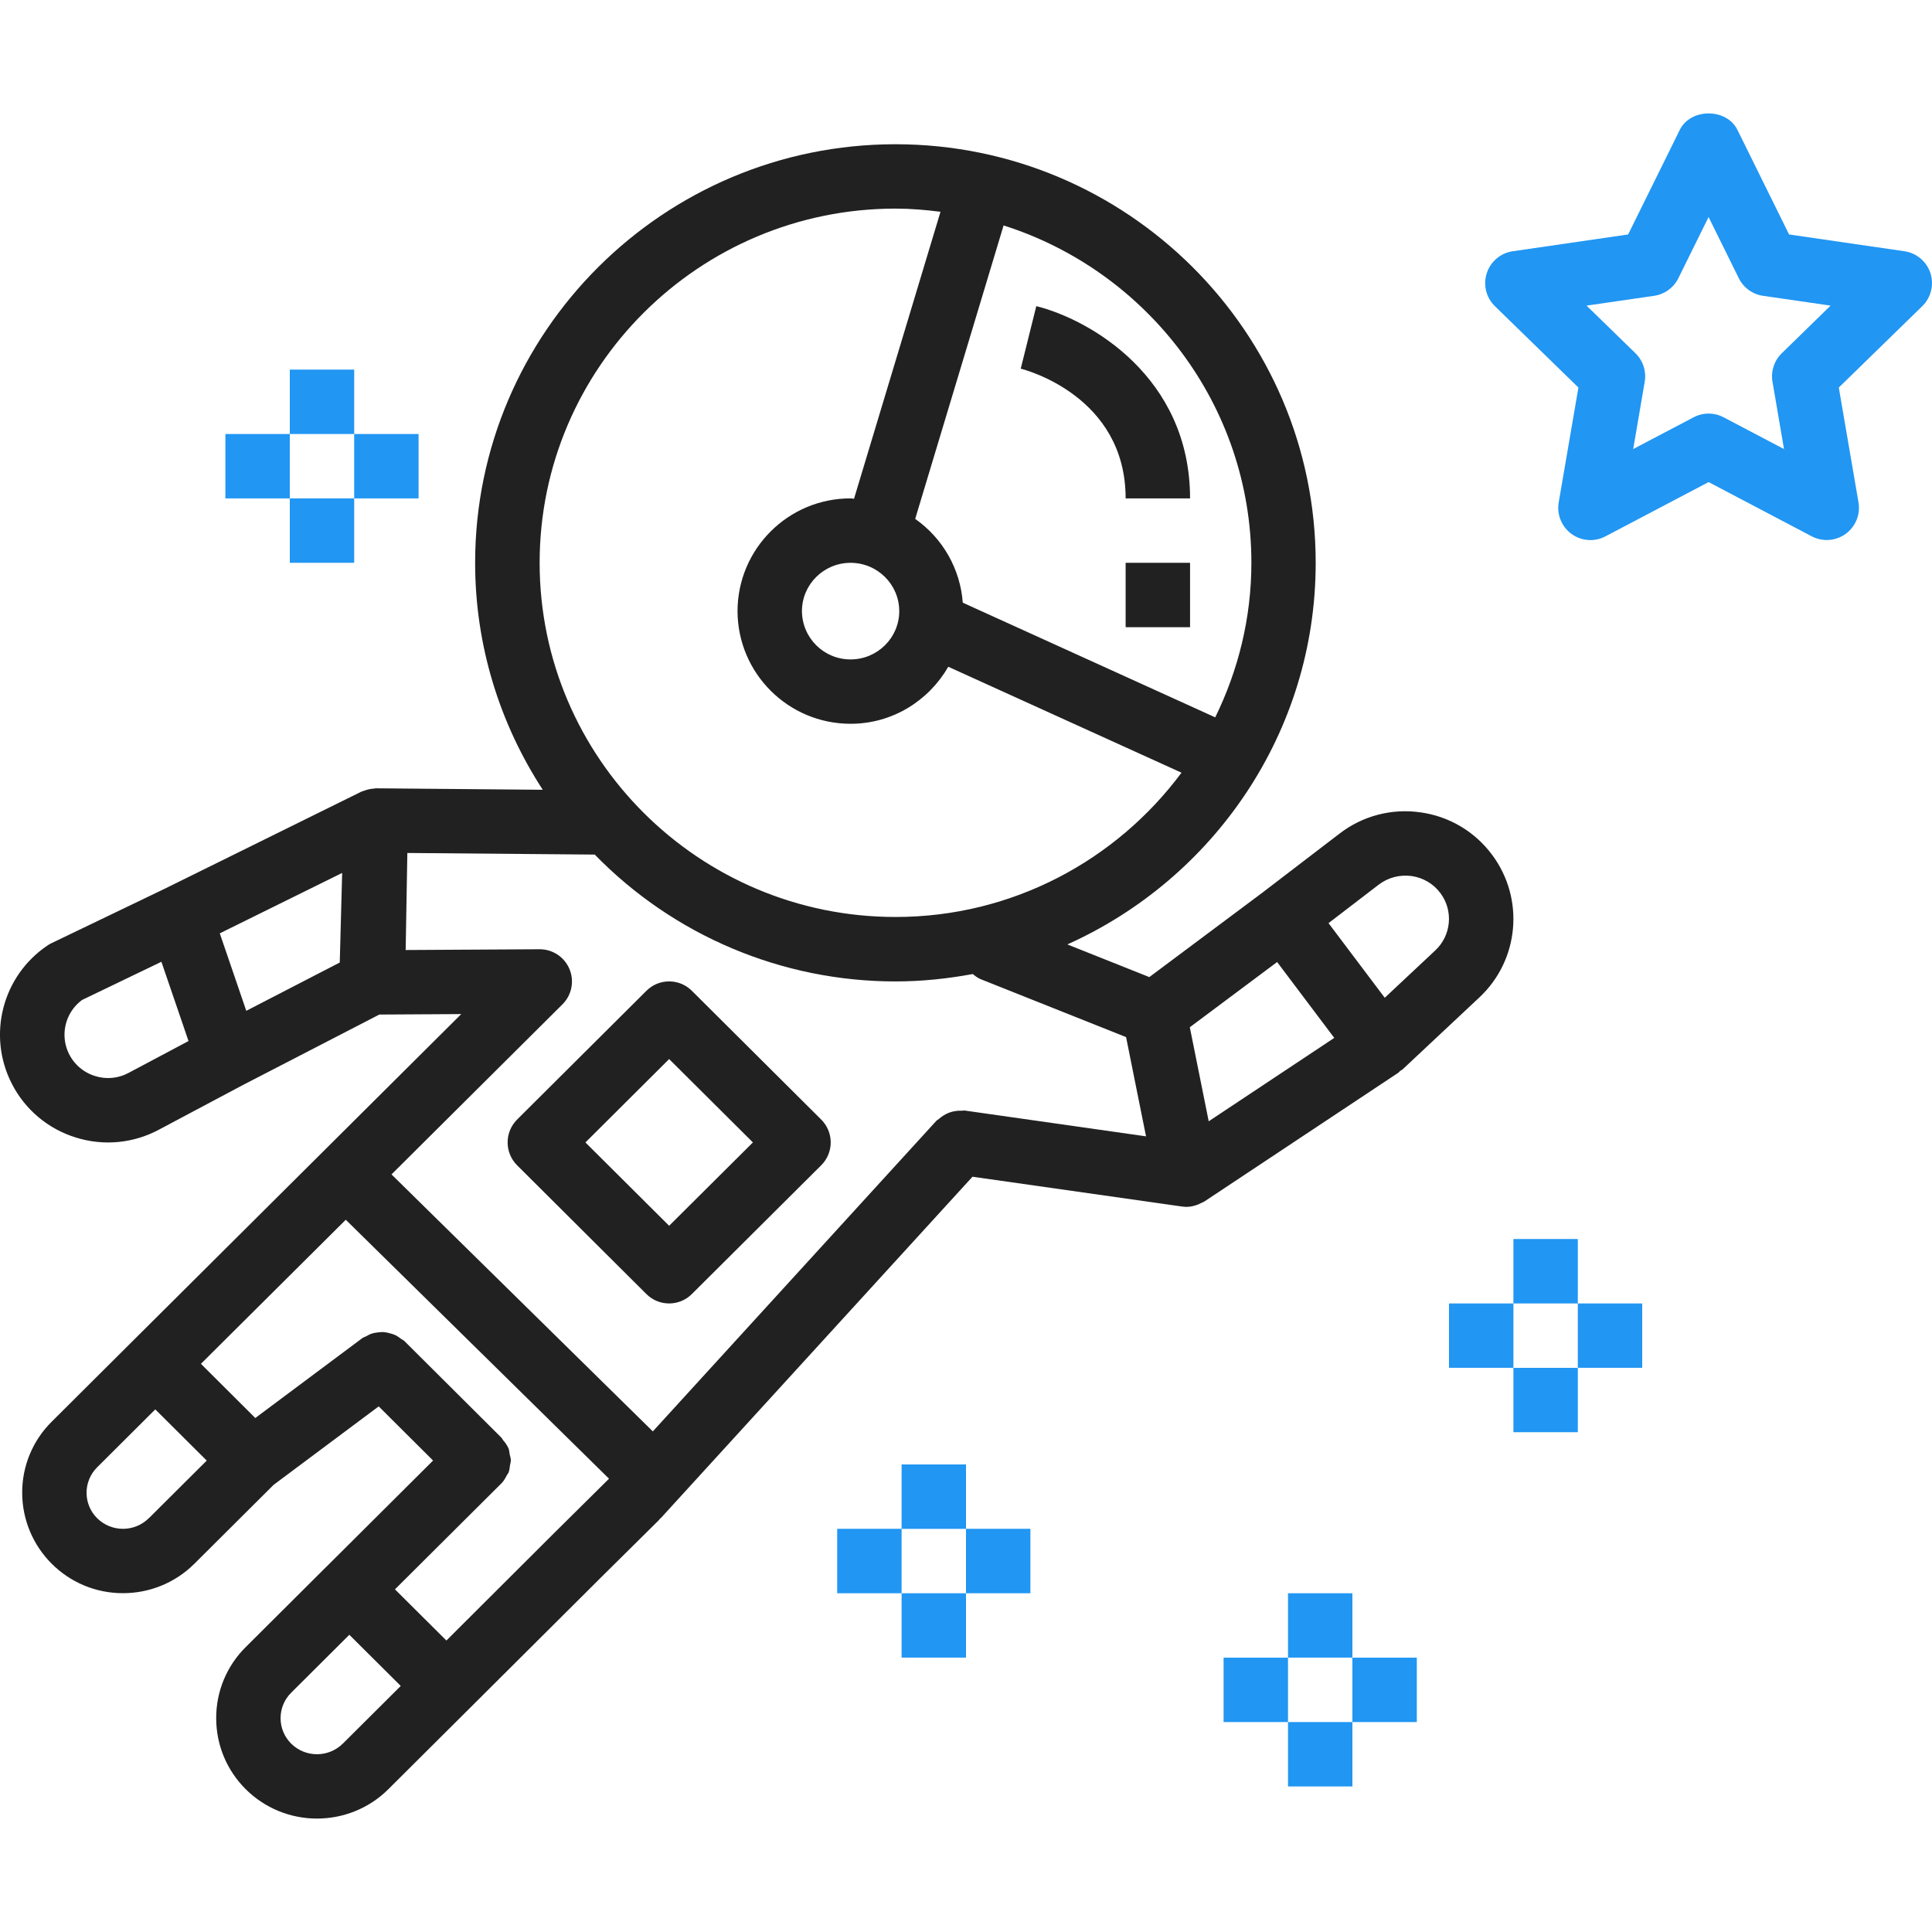
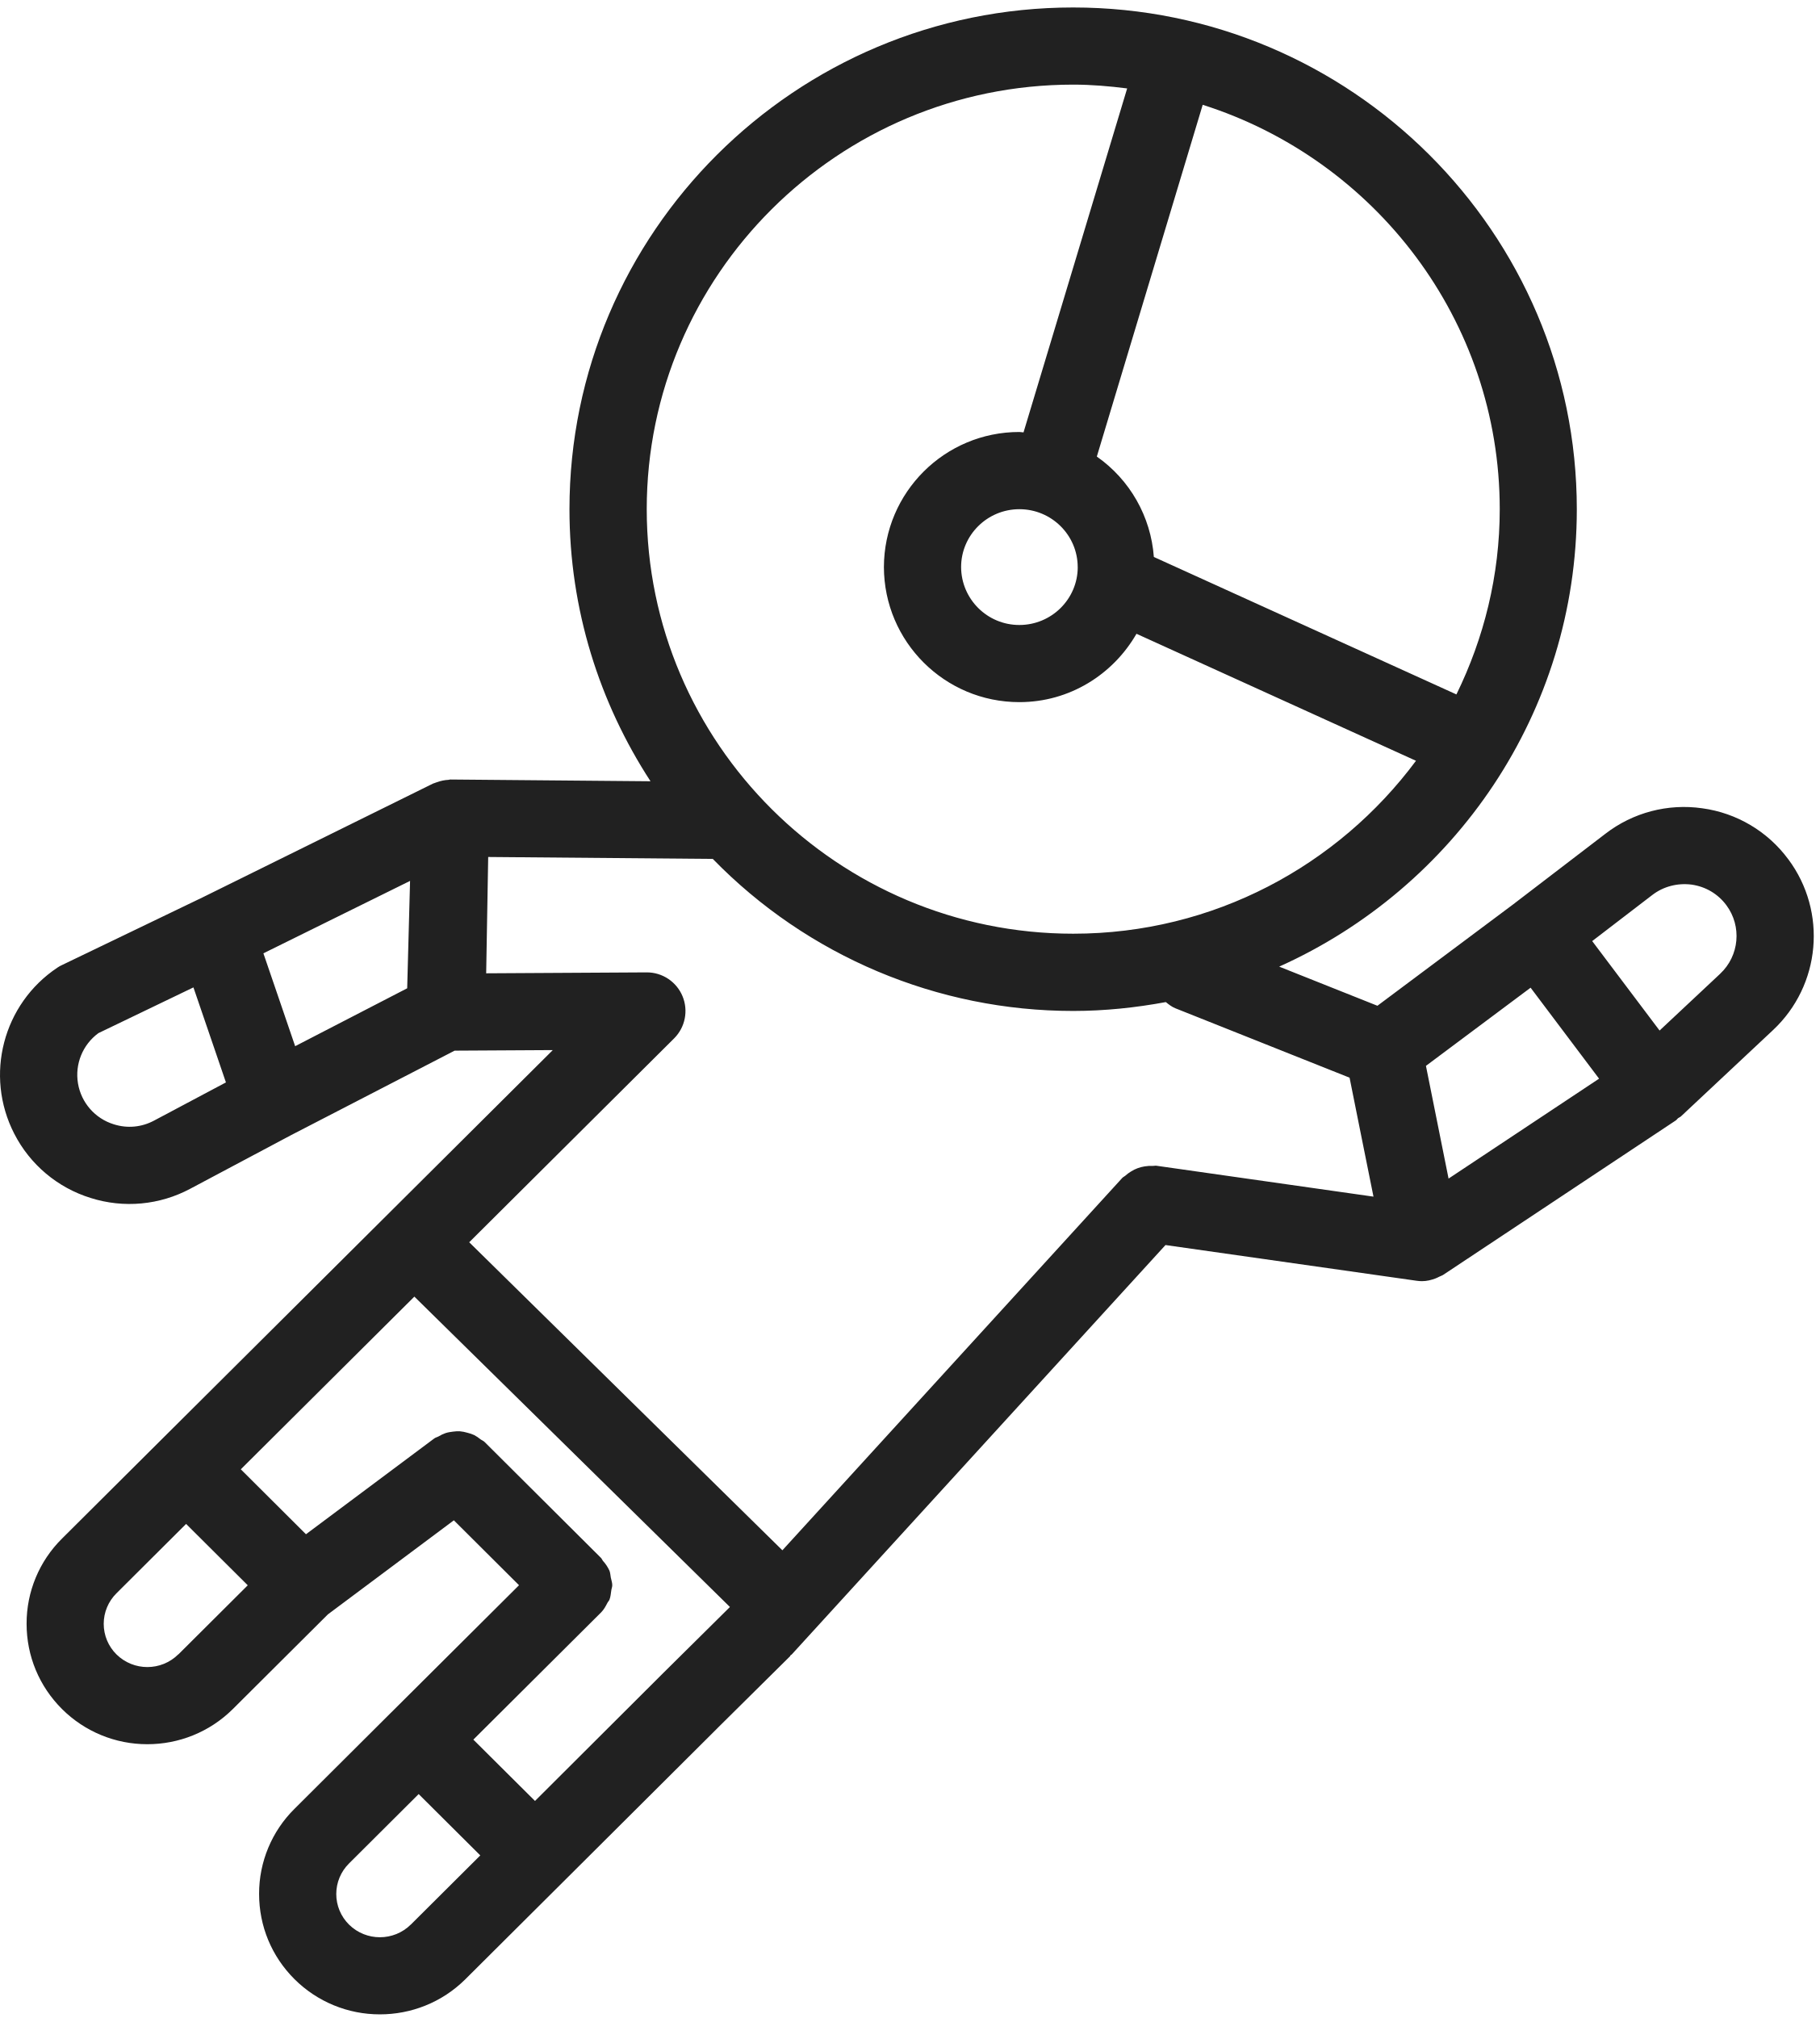
- <svg xmlns="http://www.w3.org/2000/svg" width="70" height="70" fill="none">
-   <path d="M69.943 9.896a1.168 1.168 0 00-.941-.793l-4.18-.608-1.87-3.787c-.391-.798-1.7-.798-2.091 0l-1.87 3.787-4.18.608a1.167 1.167 0 00-.648 1.99l3.026 2.948-.714 4.162c-.075.438.105.88.463 1.142.363.263.837.296 1.23.088l3.738-1.966 3.738 1.966a1.168 1.168 0 001.693-1.23l-.714-4.162 3.025-2.949a1.17 1.17 0 00.295-1.196zM64.556 12.8c-.275.267-.4.655-.335 1.033l.417 2.437-2.188-1.15a1.165 1.165 0 00-1.088 0l-2.188 1.15.417-2.437a1.168 1.168 0 00-.334-1.033l-1.773-1.727 2.448-.355c.38-.055.708-.294.879-.639l1.094-2.216 1.094 2.216c.17.345.498.584.879.639l2.448.355-1.77 1.727zM57.167 44.892h-2.333v2.334h2.333v-2.334zM57.167 49.56h-2.333v2.332h2.333V49.56zM59.5 47.226h-2.333v2.333H59.5v-2.333zM54.834 47.226H52.5v2.333h2.334v-2.333zM49 57.726h-2.333v2.333H49v-2.333zM49 62.393h-2.333v2.333H49v-2.333zM51.334 60.06H49v2.333h2.334v-2.334zM46.667 60.06h-2.334v2.333h2.334v-2.334zM35 53.06h-2.333v2.333H35v-2.334zM35 57.726h-2.333v2.333H35v-2.333zM37.333 55.392H35v2.334h2.333v-2.334zM32.667 55.392h-2.334v2.334h2.334v-2.334zM12.833 13.392H10.5v2.333h2.333v-2.333zM12.833 18.059H10.5v2.333h2.333V18.06zM15.166 15.725h-2.333v2.334h2.333v-2.334zM10.5 15.725H8.166v2.334H10.5v-2.334z" fill="#2196F3" />
-   <path d="M54.063 30.974a3.88 3.88 0 00-2.599-1.541 3.886 3.886 0 00-2.93.77L45.794 32.3l-.001.002-4.151 3.1-2.97-1.184c5.296-2.376 8.998-7.674 8.998-13.825 0-8.363-6.83-15.167-15.227-15.167s-15.228 6.804-15.228 15.167c0 3.031.907 5.85 2.45 8.222l-6.046-.053h-.01c-.019 0-.034.01-.051.01a1.14 1.14 0 00-.34.069c-.028.01-.057.016-.084.029-.014.006-.028.007-.042.014l-7.072 3.491c-.001 0-.003 0-.003.002l-4.141 1.991a.905.905 0 00-.138.077A3.895 3.895 0 00.43 39.268a3.884 3.884 0 002.31 1.944 3.891 3.891 0 003.016-.281l3.036-1.614 4.952-2.558 2.968-.017L4.808 48.588c0 .002-.002.002-.003.003l-2.928 2.916a3.607 3.607 0 00-1.073 2.577 3.647 3.647 0 003.652 3.64c.936 0 1.869-.355 2.582-1.062l2.875-2.863 3.808-2.843 1.97 1.962-3.853 3.837-.004.002-2.928 2.917a3.607 3.607 0 00-1.073 2.576c0 .973.38 1.889 1.073 2.579a3.65 3.65 0 002.58 1.061c.935 0 1.87-.354 2.582-1.061l2.93-2.917 4.686-4.667.002-.003 2.21-2.188-.01-.008c.015-.014.035-.019.049-.034l11.3-12.377 7.593 1.08c.055.008.11.012.165.012.14 0 .277-.034.41-.084.038-.014.071-.033.108-.051.042-.021.086-.033.126-.06l7.029-4.666c.026-.018.04-.046.064-.065.028-.022.063-.031.089-.056l2.78-2.605a3.892 3.892 0 00.465-5.166zM4.66 38.872a1.56 1.56 0 01-1.221.113 1.565 1.565 0 01-.465-2.755l2.874-1.383.692 2.022.29.85-2.17 1.153zm7.65-3.998l-3.387 1.75-.558-1.633-.402-1.174 4.434-2.189-.087 3.246zm33.03-14.482c0 2.009-.48 3.904-1.31 5.599l-9.147-4.155a4.07 4.07 0 00-1.724-3.035l3.203-10.633c5.2 1.655 8.978 6.507 8.978 12.224zm-25.788 0c0-7.076 5.784-12.834 12.894-12.834.553 0 1.094.047 1.63.115L30.943 18.07c-.042 0-.081-.013-.125-.013a4.094 4.094 0 00-4.096 4.084 4.095 4.095 0 004.096 4.083c1.52 0 2.832-.838 3.54-2.066l8.45 3.838c-2.352 3.165-6.114 5.228-10.362 5.228-7.11 0-12.894-5.757-12.894-12.833zm13.03 1.75c0 .965-.792 1.75-1.764 1.75a1.759 1.759 0 01-1.762-1.75c0-.965.79-1.75 1.762-1.75s1.763.785 1.763 1.75zM5.391 55.007a1.33 1.33 0 01-1.87.002 1.3 1.3 0 010-1.847l2.105-2.097L7.49 52.92l-2.097 2.088zm7.03 8.167a1.33 1.33 0 01-1.87.002 1.299 1.299 0 010-1.847l2.106-2.098.88.876.983.978-2.099 2.09zm7.616-7.588l-.003.003-3.86 3.85-.882-.877-.982-.977 3.857-3.84v-.001l.004-.002c.087-.088.142-.193.196-.297.015-.03.044-.056.057-.087.036-.09.042-.187.056-.281.007-.054.03-.104.03-.16 0-.077-.028-.153-.044-.23-.014-.07-.014-.141-.041-.209a1.166 1.166 0 00-.2-.301c-.022-.026-.03-.058-.054-.083h-.002s0-.003-.002-.005l-3.515-3.5c-.037-.037-.085-.052-.127-.084a1.122 1.122 0 00-.19-.126 1.091 1.091 0 00-.204-.07 1.134 1.134 0 00-.226-.044 1.142 1.142 0 00-.209.01c-.078.01-.151.02-.227.045-.074.023-.139.06-.206.098-.044.024-.093.033-.133.063l-3.88 2.896-1.97-1.963 5.248-5.22 9.538 9.382-2.029 2.01zm14.917-15.349c-.034-.005-.066.008-.1.006a1.148 1.148 0 00-.252.015 1.081 1.081 0 00-.404.15c-.065.04-.124.081-.181.134-.028.024-.062.036-.088.064L23.653 51.862l-9.468-9.311 6.197-6.165a1.168 1.168 0 00-.83-1.993l-4.854.028.061-3.516 6.79.058a15.2 15.2 0 0010.897 4.596c.957 0 1.89-.1 2.799-.268.087.07.174.14.283.185l5.272 2.1.333 1.659.39 1.937-6.569-.935zm8.84.39l-.685-3.408 3.164-2.363.828 1.1 1.242 1.649-4.55 3.022zm8.21-6.193l-1.832 1.717-2.037-2.704 1.818-1.394c.34-.261.768-.368 1.188-.313.422.06.796.28 1.05.622a1.562 1.562 0 01-.187 2.072z" fill="#212121" />
-   <path d="M29.755 40.565l-4.688-4.667a1.166 1.166 0 00-1.646 0l-4.687 4.667a1.172 1.172 0 000 1.654l4.686 4.667a1.166 1.166 0 001.647 0l4.688-4.667a1.167 1.167 0 000-1.654zm-5.51 3.848l-3.034-3.02 3.033-3.021 3.035 3.02-3.035 3.02zM37.547 11.092l-.564 2.266c.156.039 3.801.988 3.801 4.7h2.334c0-4.412-3.644-6.486-5.571-6.966zM43.118 20.392h-2.334v2.333h2.334v-2.333z" fill="#212121" />
+ <svg xmlns="http://www.w3.org/2000/svg" width="55" height="61" fill="none">
+   <path d="M54.063 25.974a3.88 3.88 0 00-2.599-1.541 3.886 3.886 0 00-2.93.77L45.794 27.3l-.001.002-4.151 3.1-2.97-1.183c5.296-2.377 8.998-7.675 8.998-13.826 0-8.363-6.83-15.167-15.227-15.167S17.216 7.031 17.216 15.394c0 3.031.907 5.85 2.45 8.222l-6.046-.053h-.01c-.019 0-.034.01-.051.01a1.136 1.136 0 00-.34.069c-.028.01-.057.016-.084.029-.014.006-.028.007-.042.014l-7.072 3.492h-.003L1.877 29.17a.898.898 0 00-.138.077A3.895 3.895 0 00.43 34.268a3.884 3.884 0 002.31 1.944 3.891 3.891 0 003.016-.281l3.036-1.614 4.952-2.558 2.968-.017L4.808 43.588c0 .002-.002.002-.003.003l-2.929 2.916a3.607 3.607 0 00-1.072 2.577c0 .973.38 1.888 1.072 2.578a3.647 3.647 0 002.58 1.062c.936 0 1.869-.355 2.582-1.062l2.875-2.863 3.808-2.843 1.97 1.962-3.854 3.837-.003.002-2.928 2.917a3.607 3.607 0 00-1.073 2.576c0 .973.38 1.89 1.073 2.579a3.65 3.65 0 002.58 1.061c.935 0 1.87-.354 2.582-1.061l2.93-2.917 4.686-4.667.002-.003 2.21-2.188-.01-.008c.015-.014.035-.019.049-.034l11.3-12.377 7.593 1.08c.055.008.11.012.164.012.142 0 .278-.034.41-.084.039-.014.072-.033.109-.051.042-.021.086-.033.126-.06l7.029-4.666c.026-.018.04-.046.064-.065.028-.022.063-.031.089-.056l2.78-2.605a3.891 3.891 0 00.465-5.166zM4.66 33.872c-.379.203-.81.244-1.221.113a1.564 1.564 0 01-.465-2.755l2.874-1.383.692 2.022.29.85-2.17 1.153zm7.65-3.998l-3.387 1.75-.558-1.633-.402-1.174 4.434-2.189-.087 3.246zm33.03-14.482c0 2.009-.48 3.904-1.31 5.599l-9.147-4.155a4.07 4.07 0 00-1.724-3.035L36.36 3.168c5.202 1.654 8.98 6.506 8.98 12.223zm-25.788 0c0-7.076 5.784-12.834 12.894-12.834.553 0 1.094.047 1.63.115L30.943 13.07c-.042 0-.081-.012-.125-.012a4.094 4.094 0 00-4.096 4.083 4.094 4.094 0 004.096 4.083c1.52 0 2.832-.838 3.54-2.066l8.45 3.839c-2.352 3.164-6.114 5.227-10.362 5.227-7.11 0-12.894-5.757-12.894-12.833zm13.03 1.75c0 .965-.792 1.75-1.764 1.75a1.759 1.759 0 01-1.762-1.75c0-.965.79-1.75 1.762-1.75s1.763.785 1.763 1.75zM5.391 50.007a1.331 1.331 0 01-1.87.002 1.299 1.299 0 010-1.847l2.105-2.097L7.49 47.92l-2.097 2.089zm7.03 8.167a1.33 1.33 0 01-1.87.002 1.3 1.3 0 010-1.847l2.106-2.098.88.876.983.978-2.099 2.09zm7.616-7.588l-.003.003-3.86 3.85-.882-.877-.982-.977 3.857-3.84v-.001l.004-.002c.087-.088.142-.193.196-.297.015-.03.044-.056.057-.087.036-.09.042-.187.056-.281.007-.054.03-.104.03-.159 0-.078-.028-.154-.044-.231-.014-.07-.014-.141-.041-.209a1.167 1.167 0 00-.2-.3c-.022-.027-.03-.06-.054-.084h-.002s0-.003-.002-.004l-3.515-3.5c-.037-.038-.085-.053-.127-.084a1.112 1.112 0 00-.19-.127 1.095 1.095 0 00-.205-.07 1.125 1.125 0 00-.225-.044 1.132 1.132 0 00-.209.01c-.078.01-.151.02-.227.045a1.08 1.08 0 00-.207.098c-.043.024-.092.033-.133.063l-3.879 2.896-1.97-1.963 5.247-5.22 9.54 9.382-2.03 2.01zm14.916-15.349c-.033-.004-.065.008-.099.006a1.153 1.153 0 00-.252.015 1.075 1.075 0 00-.404.15 1.13 1.13 0 00-.181.134c-.028.024-.062.036-.088.064L23.653 46.862l-9.468-9.311 6.197-6.165a1.168 1.168 0 00-.83-1.993l-4.854.028.061-3.516 6.79.058a15.2 15.2 0 0010.897 4.596c.957 0 1.89-.1 2.799-.268.087.07.174.14.283.185l5.272 2.1.333 1.66.39 1.936-6.569-.935zm8.84.39l-.684-3.408 3.164-2.363.828 1.1 1.242 1.65-4.55 3.02zm8.212-6.193l-1.833 1.717-2.037-2.704 1.818-1.394c.34-.261.768-.367 1.188-.313.422.06.796.28 1.05.622a1.562 1.562 0 01-.187 2.072z" fill="#212121" />
</svg>
